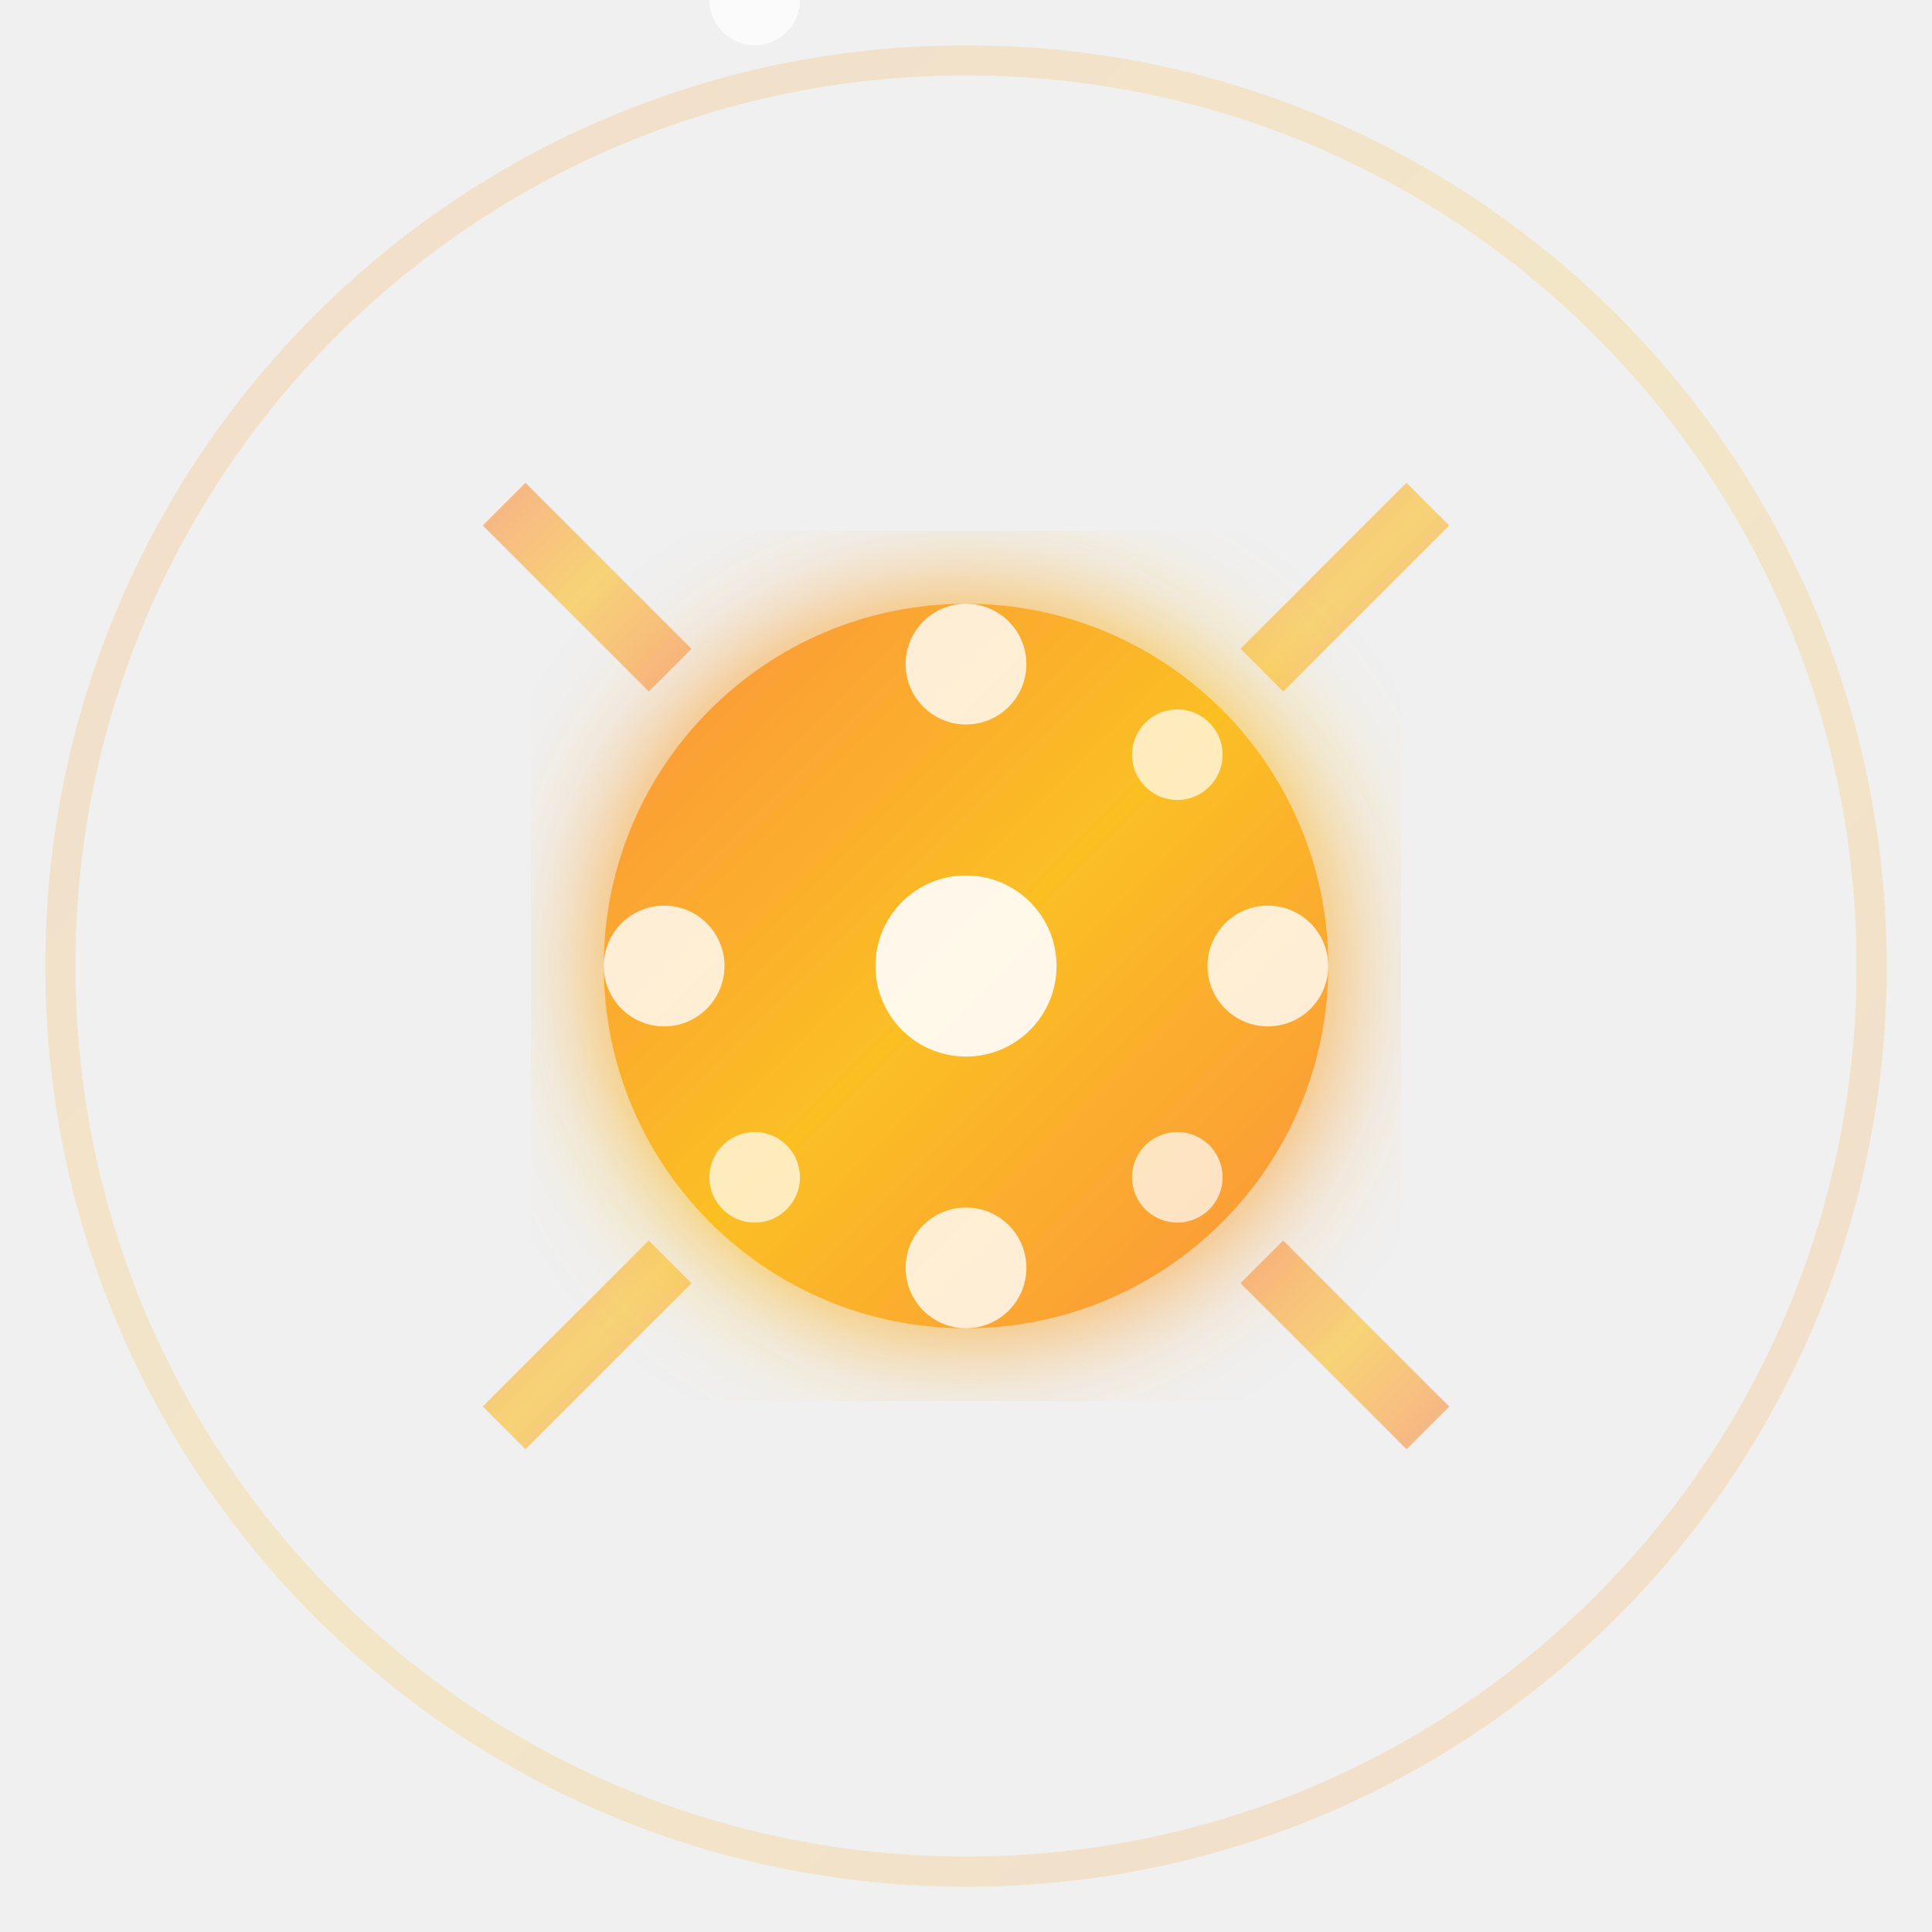
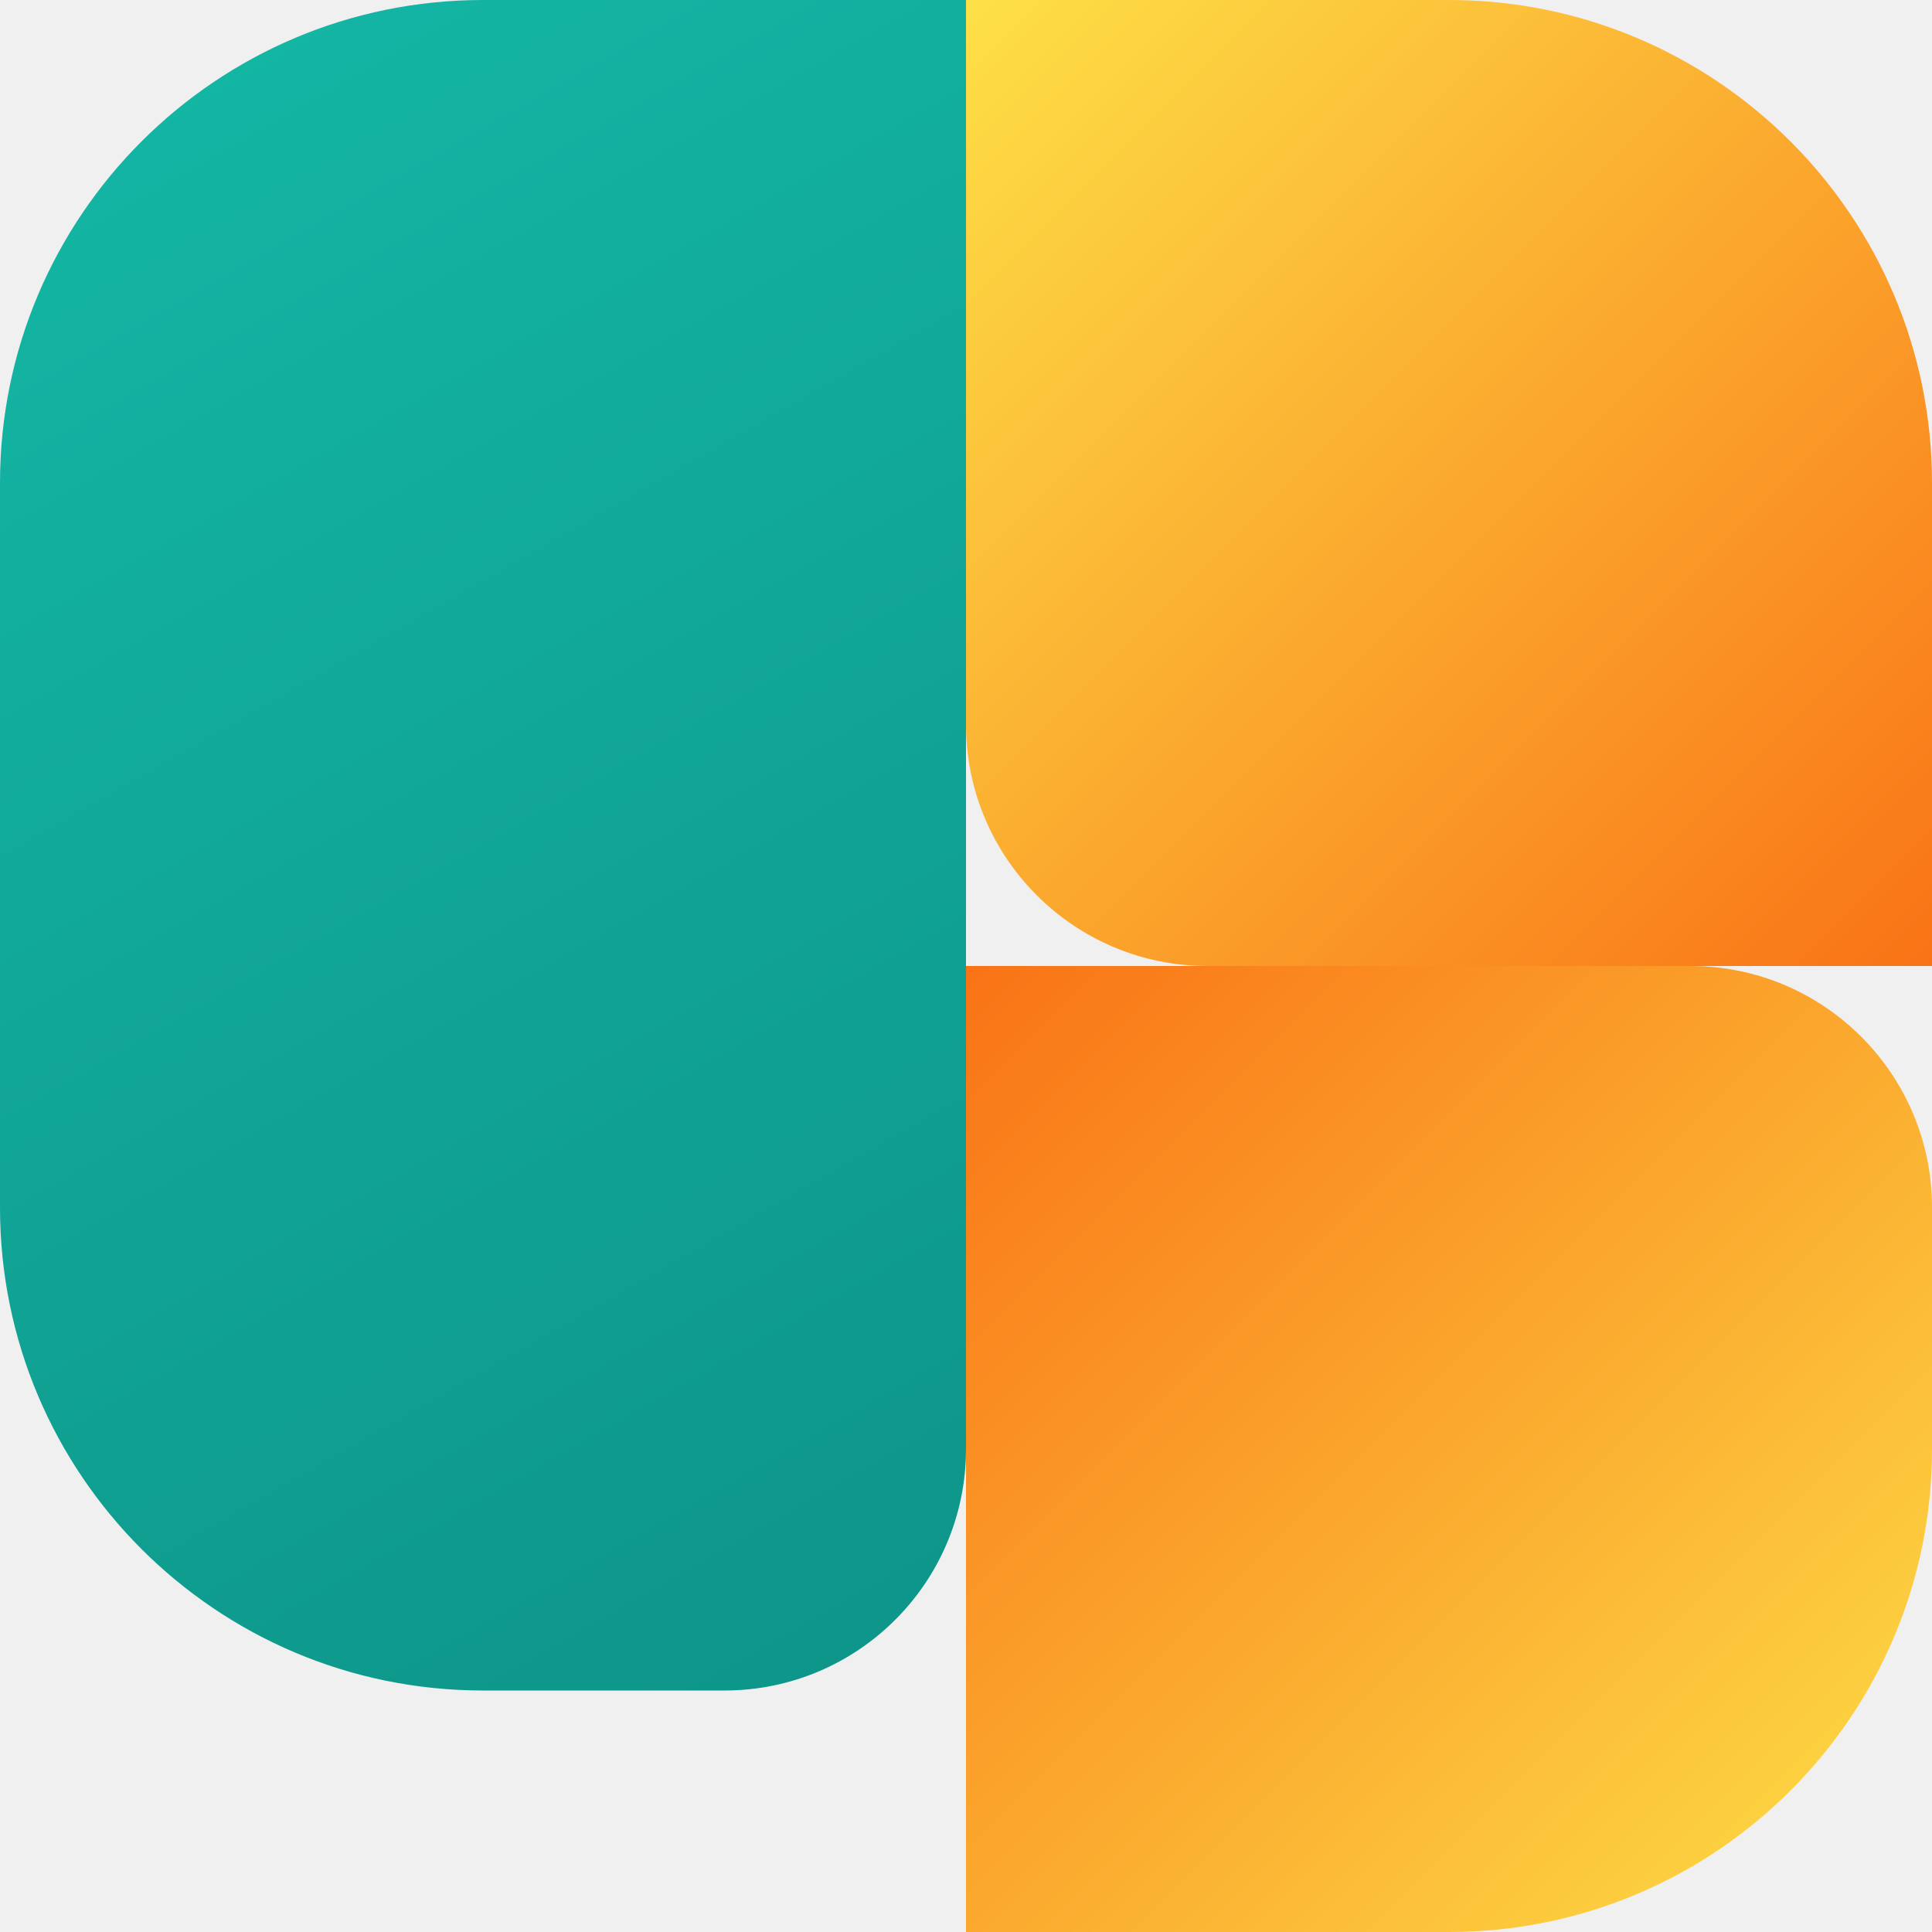
- <svg xmlns="http://www.w3.org/2000/svg" viewBox="0 0 64 64" width="64" height="64">
+ <svg xmlns="http://www.w3.org/2000/svg" width="32" height="32" viewBox="0 0 32 32" fill="none">
+   <path d="M0 8C0 3.582 3.582 0 8 0H16V24C16 26.209 14.209 28 12 28H8C3.582 28 0 24.418 0 20V8Z" fill="url(#gradient1)" />
+   <path d="M16 0H24C28.418 0 32 3.582 32 8V16H20C17.791 16 16 14.209 16 12V0Z" fill="url(#gradient2)" />
+   <path d="M16 16H28C30.209 16 32 17.791 32 20V24C32 28.418 28.418 32 24 32H16V16Z" fill="url(#gradient3)" />
  <defs>
-     <linearGradient id="sunGradient" x1="0%" y1="0%" x2="100%" y2="100%">
-       <stop offset="0%" style="stop-color:#fb923c;stop-opacity:1" />
-       <stop offset="50%" style="stop-color:#fbbf24;stop-opacity:1" />
-       <stop offset="100%" style="stop-color:#fb923c;stop-opacity:1" />
+     <linearGradient id="gradient1" x1="0" y1="0" x2="16" y2="28" gradientUnits="userSpaceOnUse">
+       <stop stop-color="#14B8A6" />
+       <stop offset="1" stop-color="#0D9488" />
    </linearGradient>
-     <filter id="glow">
-       <feGaussianBlur stdDeviation="2" result="coloredBlur" />
-       <feMerge>
-         <feMergeNode in="coloredBlur" />
-         <feMergeNode in="SourceGraphic" />
-       </feMerge>
-     </filter>
+     <linearGradient id="gradient2" x1="16" y1="0" x2="32" y2="16" gradientUnits="userSpaceOnUse">
+       <stop stop-color="#FDE047" />
+       <stop offset="1" stop-color="#F97316" />
+     </linearGradient>
+     <linearGradient id="gradient3" x1="16" y1="16" x2="32" y2="32" gradientUnits="userSpaceOnUse">
+       <stop stop-color="#F97316" />
+       <stop offset="1" stop-color="#FDE047" />
+     </linearGradient>
  </defs>
-   <circle cx="32" cy="32" r="30" fill="none" stroke="url(#sunGradient)" stroke-width="1" opacity="0.2" />
-   <g stroke="url(#sunGradient)" stroke-width="2" opacity="0.6">
-     <line x1="32" y1="8" x2="32" y2="18" />
-     <line x1="47.3" y1="16.7" x2="41.8" y2="22.2" />
-     <line x1="56" y1="32" x2="46" y2="32" />
-     <line x1="47.3" y1="47.3" x2="41.8" y2="41.8" />
-     <line x1="32" y1="56" x2="32" y2="46" />
-     <line x1="16.7" y1="47.3" x2="22.2" y2="41.8" />
-     <line x1="8" y1="32" x2="18" y2="32" />
-     <line x1="16.7" y1="16.7" x2="22.2" y2="22.2" />
-   </g>
-   <circle cx="32" cy="32" r="12" fill="url(#sunGradient)" filter="url(#glow)" />
-   <circle cx="32" cy="32" r="3" fill="#ffffff" opacity="0.9" />
-   <circle cx="32" cy="22" r="2" fill="#ffffff" opacity="0.8" />
-   <circle cx="42" cy="32" r="2" fill="#ffffff" opacity="0.8" />
-   <circle cx="32" cy="42" r="2" fill="#ffffff" opacity="0.8" />
-   <circle cx="22" cy="32" r="2" fill="#ffffff" opacity="0.8" />
-   <circle cx="39" cy="25" r="1.5" fill="#ffffff" opacity="0.7" />
-   <circle cx="25" y="25" r="1.5" fill="#ffffff" opacity="0.7" />
-   <circle cx="39" cy="39" r="1.5" fill="#ffffff" opacity="0.7" />
-   <circle cx="25" cy="39" r="1.5" fill="#ffffff" opacity="0.7" />
</svg>
